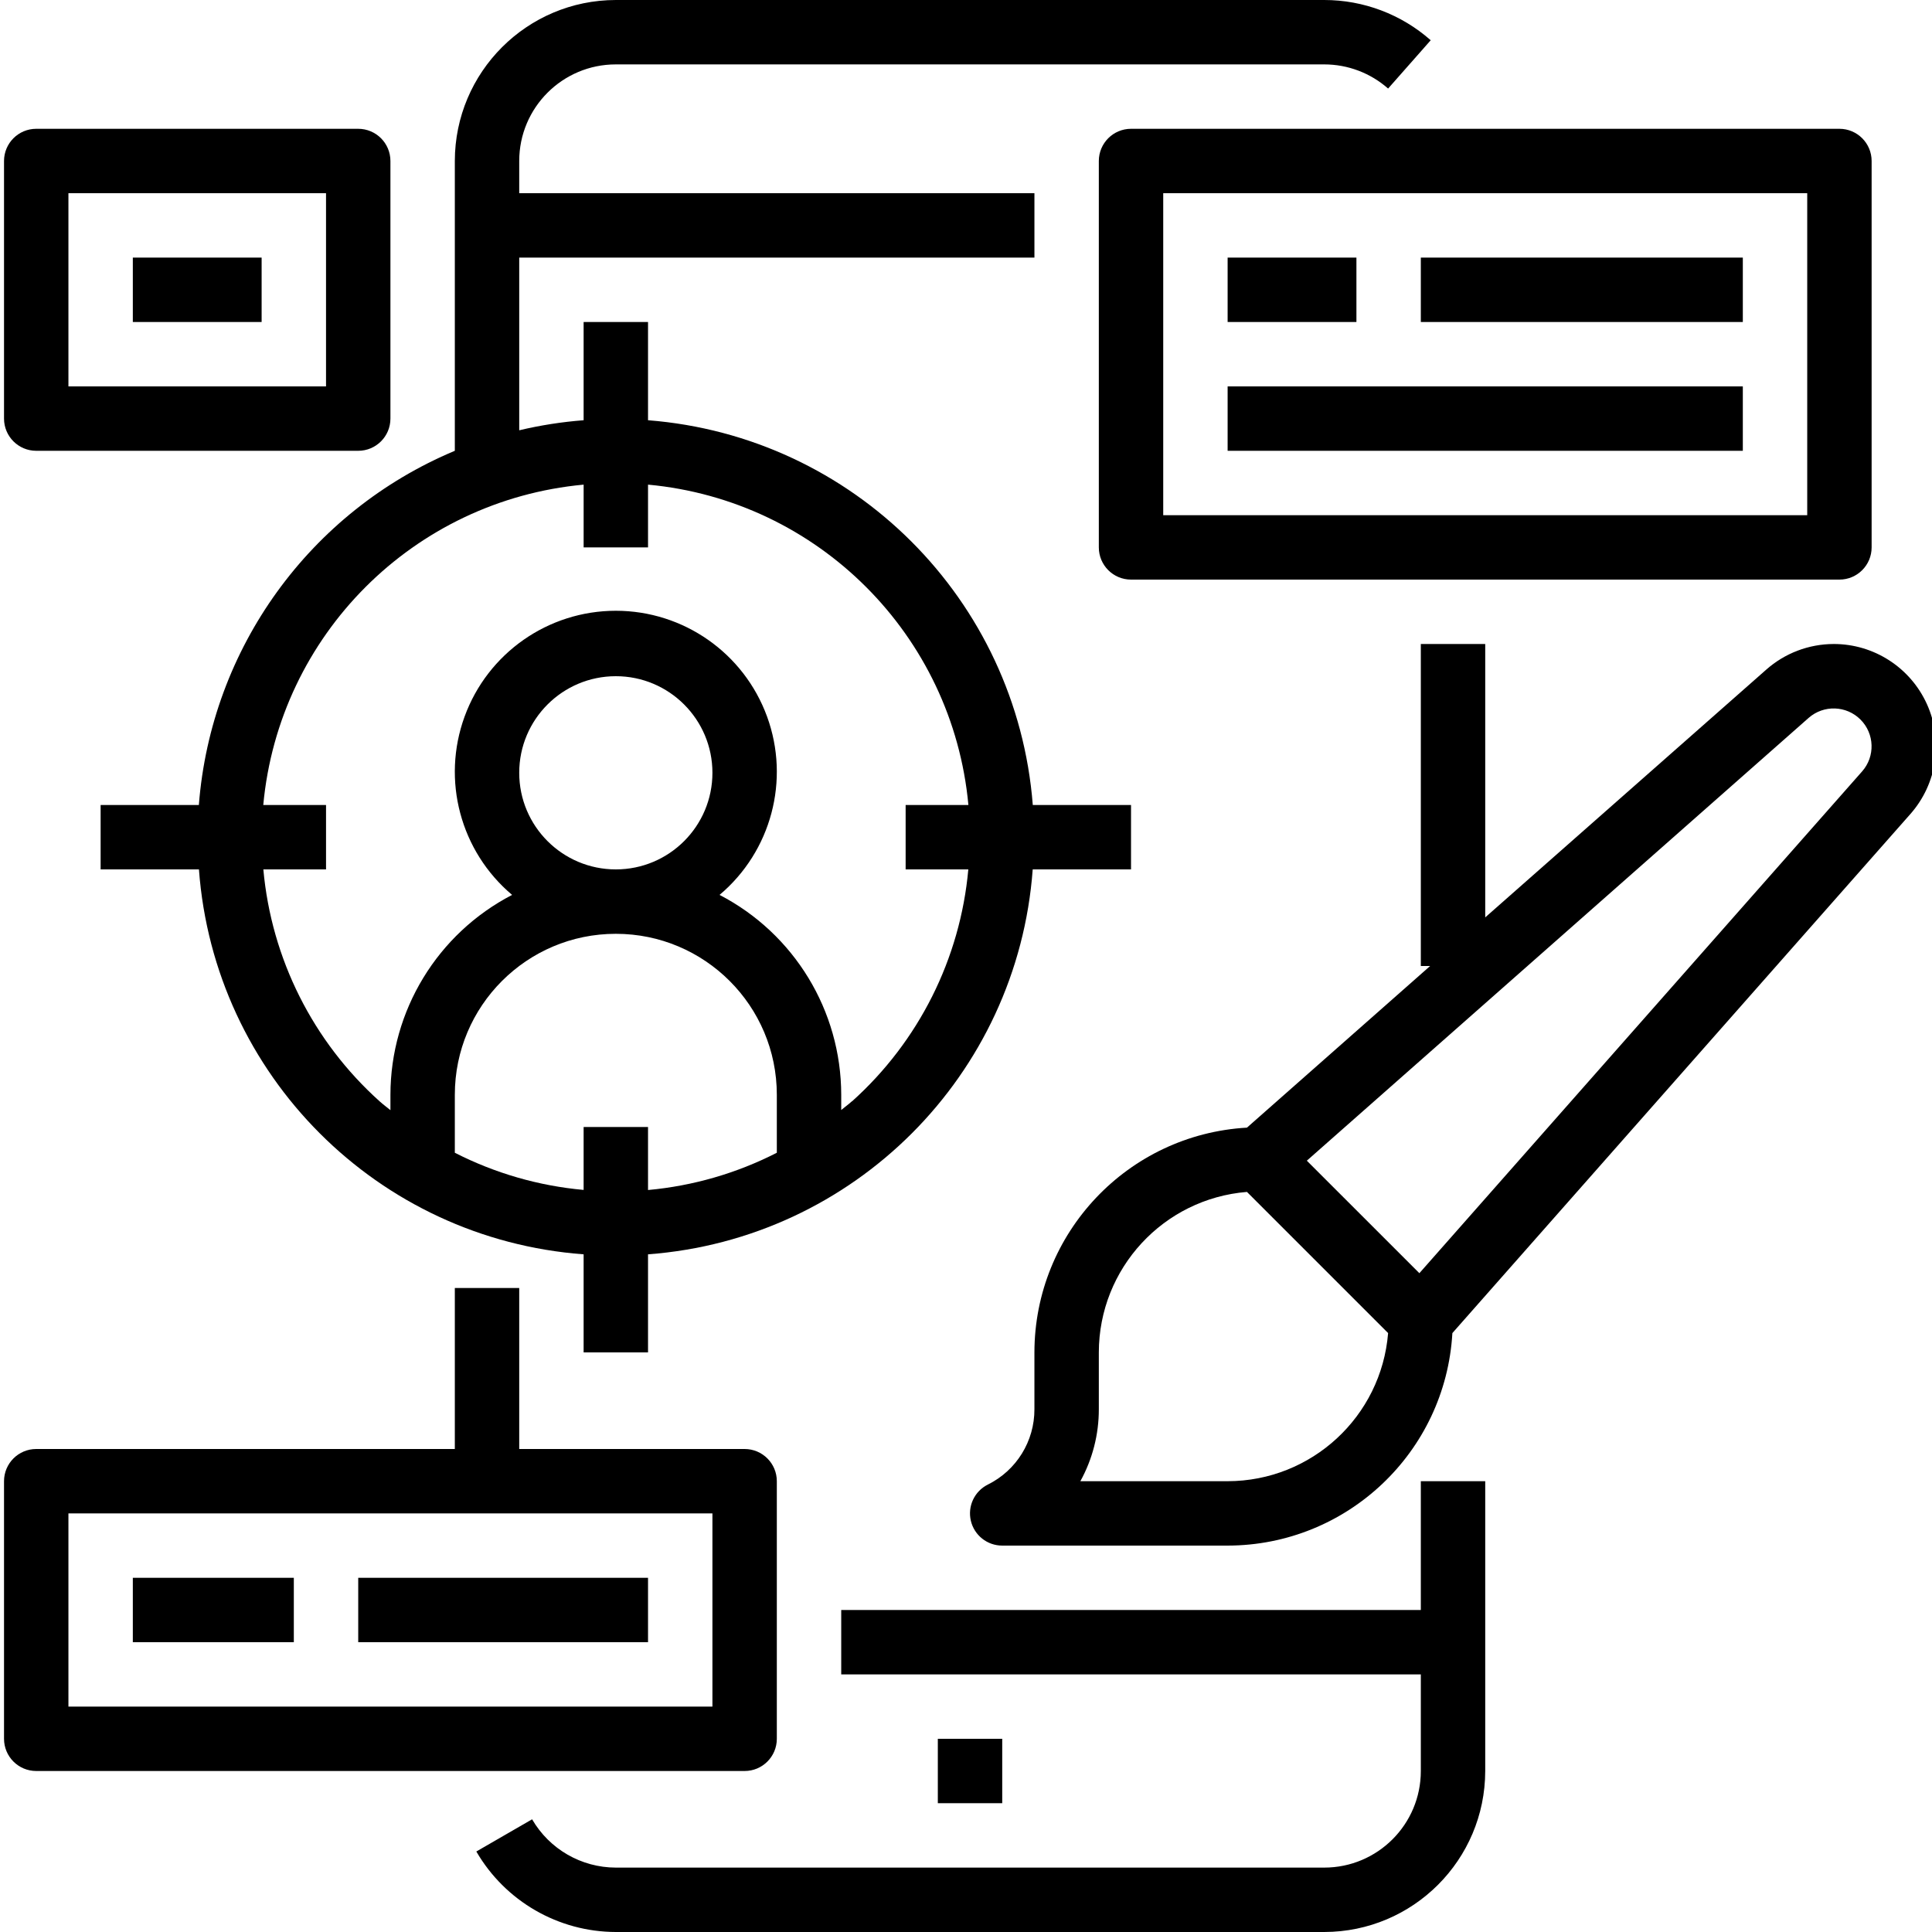
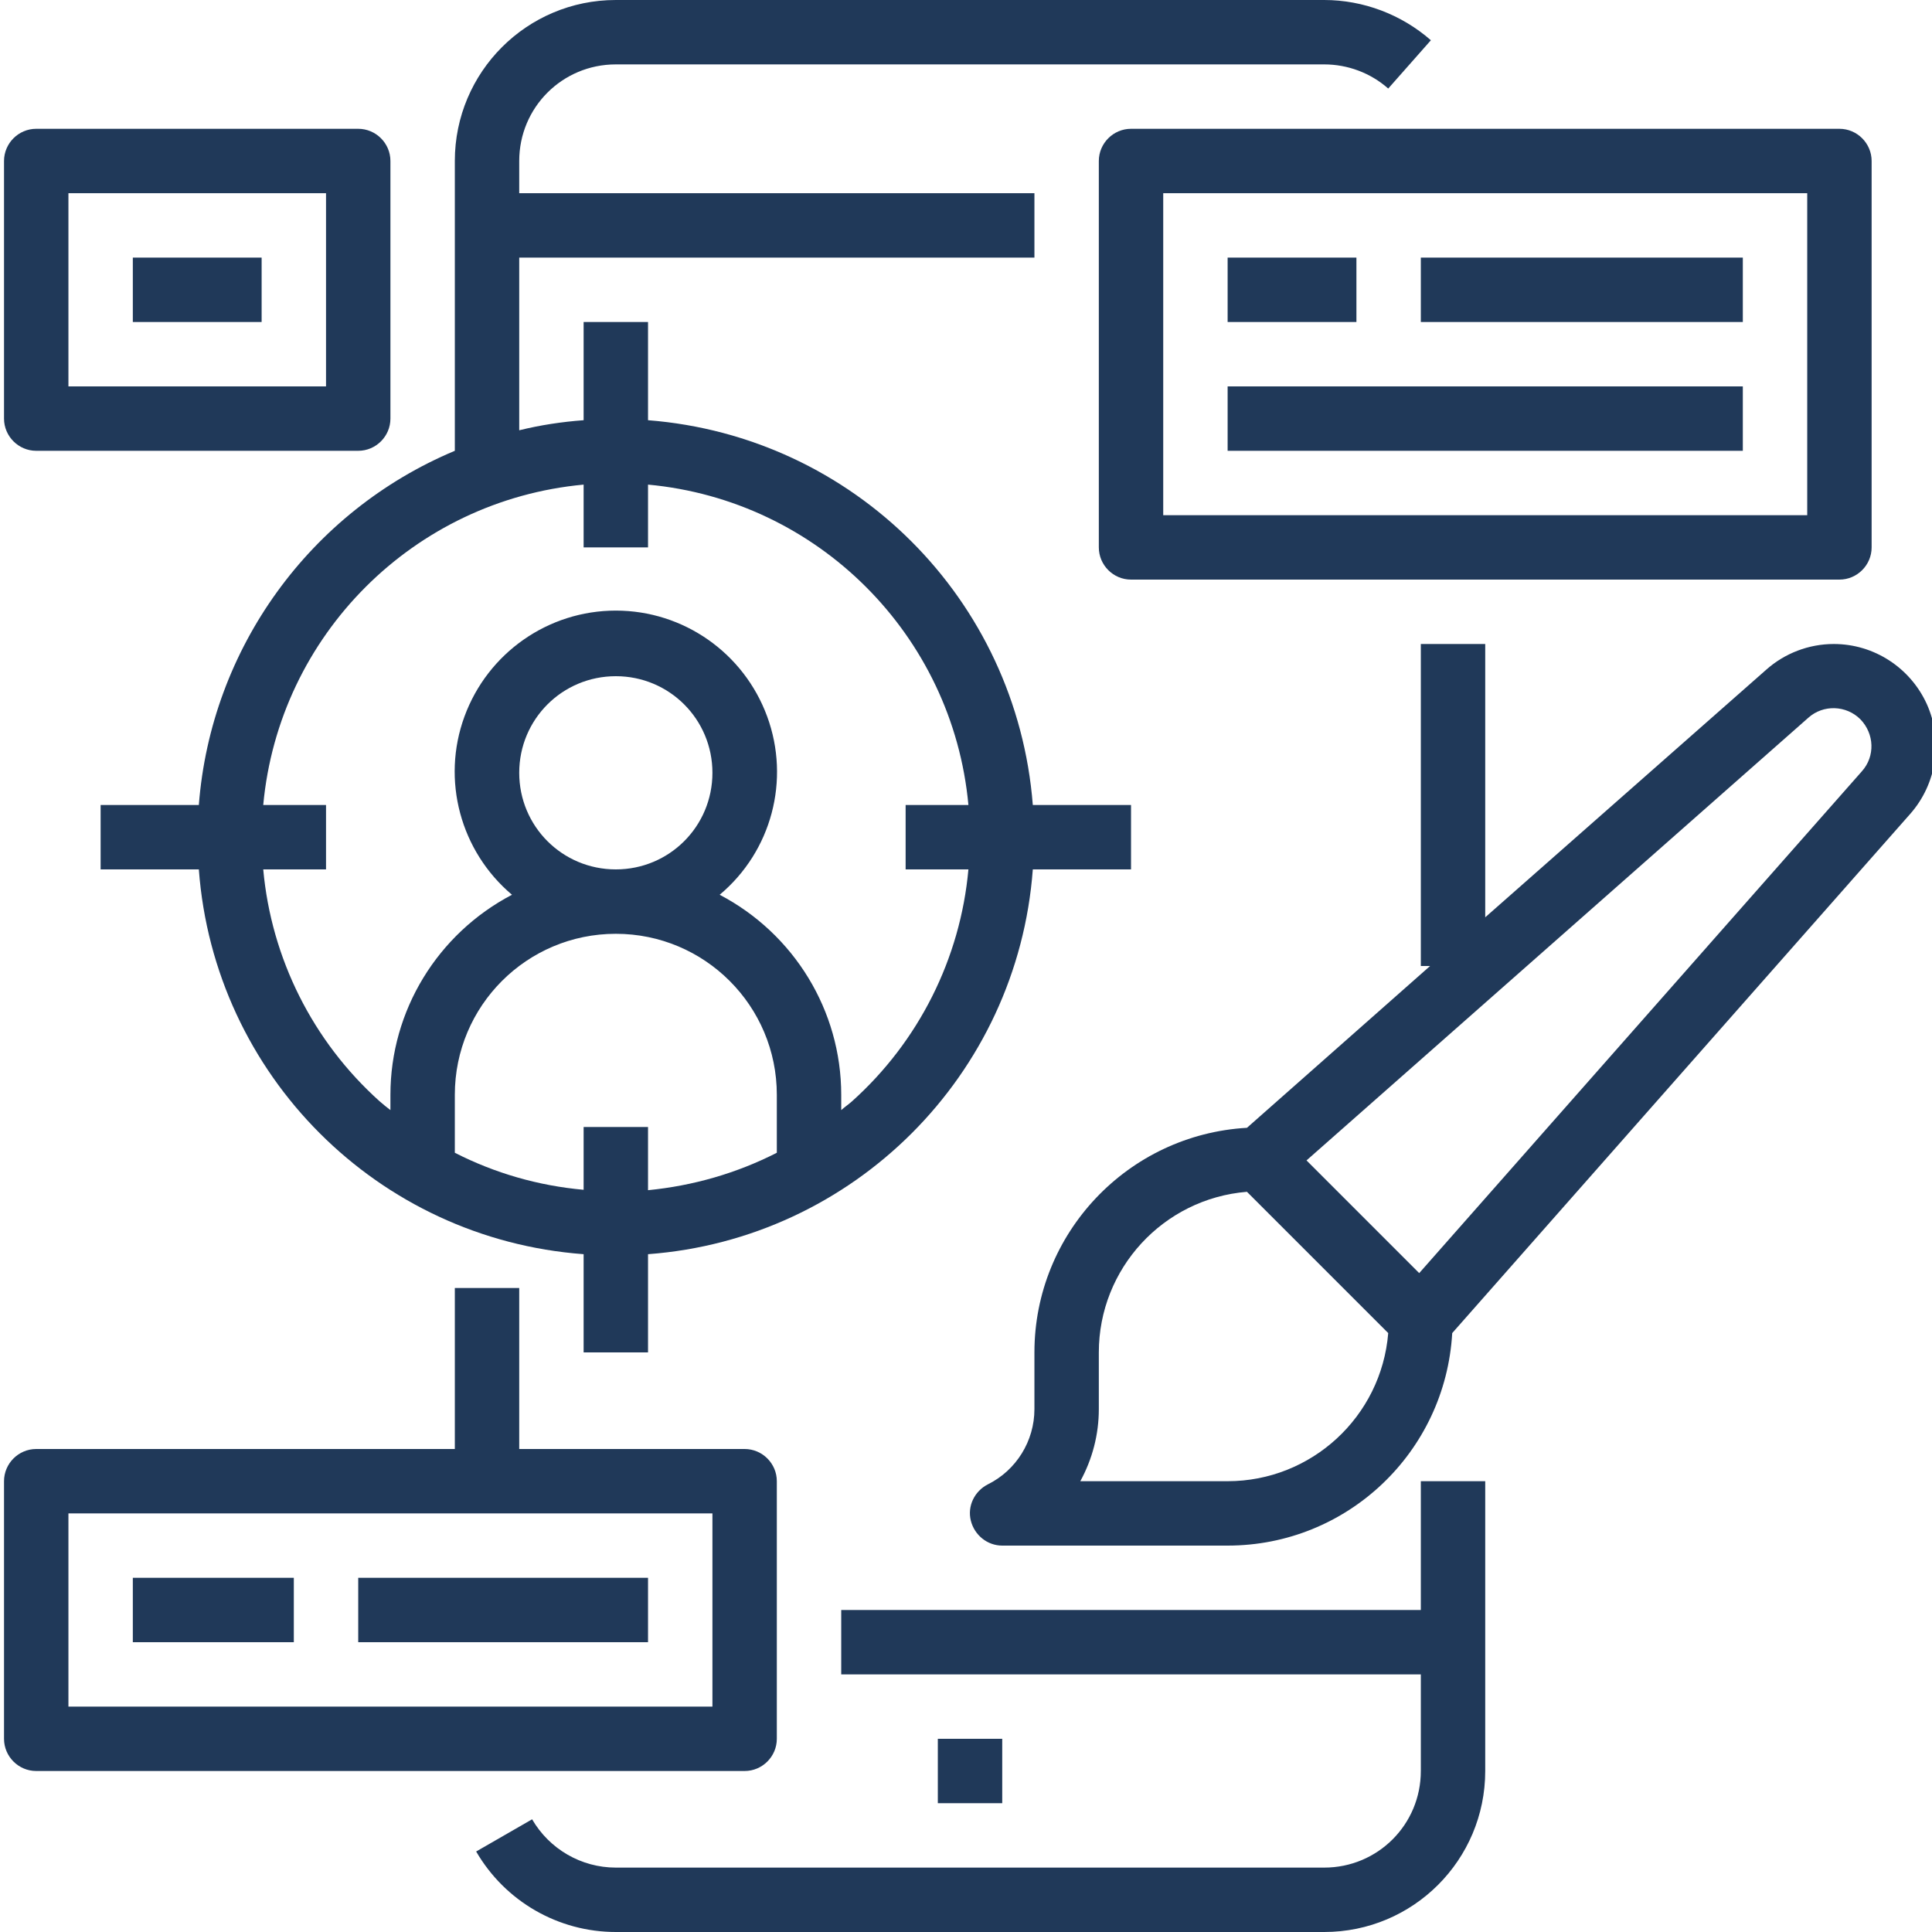
- <svg xmlns="http://www.w3.org/2000/svg" height="480pt" viewBox="0 0 479 480" width="480pt">
-   <path d="m368.5 368h-16v32h-144v16h144v24c0 13.254-10.746 24-24 24h-176c-8.574-.012-16.496-4.582-20.801-12l-13.855 8c7.172 12.355 20.371 19.973 34.656 20h176c22.082-.027 39.973-17.918 40-40zm0 0" />
-   <path d="m232.5 432h16v16h-16zm0 0" />
-   <path d="m280.5 216v-16h-24.406c-3.988-51.051-44.543-91.605-95.594-95.594v-24.406h-16v24.406c-5.391.414-10.738 1.25-16 2.496v-42.902h128v-16h-128v-8c0-13.254 10.746-24 24-24h176c5.844 0 11.488 2.133 15.871 6l10.586-12c-7.305-6.449-16.715-10.004-26.457-10h-176c-22.082.027-39.973 17.918-40 40v72c-36.023 15.09-60.574 49.062-63.594 88h-24.406v16h24.426c3.773 51.148 44.426 91.828 95.574 95.633v24.367h16v-24.367c51.148-3.805 91.801-44.484 95.574-95.633zm-136 64v15.633c-11.16-1.004-22.02-4.141-32-9.234v-14.398c0-22.09 17.91-40 40-40s40 17.91 40 40v14.398c-9.977 5.102-20.84 8.242-32 9.258v-15.656zm-16-88c0-13.254 10.746-24 24-24s24 10.746 24 24-10.746 24-24 24-24-10.746-24-24zm82.664 81.602c-.863.797-1.785 1.438-2.664 2.176v-3.777c-.02-20.898-11.676-40.047-30.23-49.664 12.852-10.824 17.566-28.527 11.805-44.309-5.762-15.785-20.773-26.285-37.574-26.285s-31.812 10.5-37.574 26.285c-5.762 15.781-1.047 33.484 11.805 44.309-18.555 9.617-30.211 28.766-30.23 49.664v3.816c-.887-.727-1.809-1.41-2.664-2.176-16.578-14.867-26.91-35.461-28.91-57.641h15.574v-16h-15.594c3.91-42.234 37.359-75.684 79.594-79.594v15.594h16v-15.594c42.234 3.91 75.684 37.359 79.594 79.594h-15.594v16h15.574c-2 22.18-12.332 42.773-28.91 57.641zm0 0" />
-   <path d="m456.5 144c4.418 0 8-3.582 8-8v-96c0-4.418-3.582-8-8-8h-176c-4.418 0-8 3.582-8 8v96c0 4.418 3.582 8 8 8zm-168-96h160v80h-160zm0 0" />
-   <path d="m304.5 64h32v16h-32zm0 0" />
-   <path d="m352.5 64h80v16h-80zm0 0" />
-   <path d="m304.5 96h128v16h-128zm0 0" />
-   <path d="m455.086 160c-6.195.012-12.172 2.285-16.801 6.398l-69.785 61.523v-67.922h-16v80h2.312l-45.512 40.16c-29.609 1.695-52.766 26.18-52.801 55.84v14.113c.031 7.938-4.457 15.207-11.574 18.727-3.324 1.656-5.07 5.383-4.219 8.996.852 3.613 4.078 6.168 7.793 6.164h56c29.66-.035 54.145-23.191 55.84-52.801l113.809-128.977c6.605-7.492 8.211-18.16 4.098-27.266-4.109-9.105-13.172-14.957-23.16-14.957zm-150.586 208h-36.586c3.02-5.477 4.598-11.633 4.586-17.887v-14.113c.027-20.84 16.027-38.18 36.801-39.871l35.07 35.07c-1.688 20.773-19.031 36.777-39.871 36.801zm157.648-176.359-110.008 124.68-27.961-27.953 124.68-110.016c3.73-3.273 9.359-3.09 12.871.418 3.508 3.512 3.691 9.141.418 12.871zm0 0" />
-   <path d="m8.5 440h176c4.418 0 8-3.582 8-8v-64c0-4.418-3.582-8-8-8h-56v-40h-16v40h-104c-4.418 0-8 3.582-8 8v64c0 4.418 3.582 8 8 8zm8-64h160v48h-160zm0 0" />
-   <path d="m32.5 392h40v16h-40zm0 0" />
-   <path d="m88.5 392h72v16h-72zm0 0" />
-   <path d="m8.5 112h80c4.418 0 8-3.582 8-8v-64c0-4.418-3.582-8-8-8h-80c-4.418 0-8 3.582-8 8v64c0 4.418 3.582 8 8 8zm8-64h64v48h-64zm0 0" />
-   <path d="m32.5 64h32v16h-32zm0 0" />
+ <svg xmlns="http://www.w3.org/2000/svg" version="1.1" id="Ebene_1" x="0px" y="0px" viewBox="0 0 480 480" style="enable-background:new 0 0 480 480;" xml:space="preserve">
+   <style type="text/css">
+ 	.st0{fill:#203959;}
+ </style>
+   <path class="st0" d="M369,368h-16v32H209v16h144v24c0,13.3-10.7,24-24,24H153c-8.6,0-16.5-4.6-20.8-12l-13.9,8  c7.2,12.4,20.4,20,34.7,20h176c22.1,0,40-17.9,40-40V368z" />
+   <path class="st0" d="M233,432h16v16h-16V432z" />
+   <path class="st0" d="M281,216v-16h-24.4c-4-51.1-44.5-91.6-95.6-95.6V80h-16v24.4c-5.4,0.4-10.7,1.2-16,2.5V64h128V48H129v-8  c0-13.3,10.7-24,24-24h176c5.8,0,11.5,2.1,15.9,6l10.6-12C348.2,3.6,338.7,0,329,0H153c-22.1,0-40,17.9-40,40v72  c-36,15.1-60.6,49.1-63.6,88H25v16h24.4c3.8,51.1,44.4,91.8,95.6,95.6V336h16v-24.4c51.1-3.8,91.8-44.5,95.6-95.6H281z M145,280  v15.6c-11.2-1-22-4.1-32-9.2V272c0-22.1,17.9-40,40-40s40,17.9,40,40v14.4c-10,5.1-20.8,8.2-32,9.3V280H145z M129,192  c0-13.3,10.7-24,24-24s24,10.7,24,24s-10.7,24-24,24S129,205.3,129,192z M211.7,273.6c-0.9,0.8-1.8,1.4-2.7,2.2V272  c0-20.9-11.7-40-30.2-49.7c12.9-10.8,17.6-28.5,11.8-44.3c-5.8-15.8-20.8-26.3-37.6-26.3s-31.8,10.5-37.6,26.3  c-5.8,15.8-1,33.5,11.8,44.3C108.7,232,97,251.1,97,272v3.8c-0.9-0.7-1.8-1.4-2.7-2.2c-16.6-14.9-26.9-35.5-28.9-57.6H81v-16H65.4  c3.9-42.2,37.4-75.7,79.6-79.6V136h16v-15.6c42.2,3.9,75.7,37.4,79.6,79.6H225v16h15.6C238.6,238.2,228.2,258.8,211.7,273.6  L211.7,273.6z" />
+   <path class="st0" d="M457,144c4.4,0,8-3.6,8-8V40c0-4.4-3.6-8-8-8H281c-4.4,0-8,3.6-8,8v96c0,4.4,3.6,8,8,8H457z M289,48h160v80H289  V48z" />
+   <path class="st0" d="M305,64h32v16h-32V64z" />
+   <path class="st0" d="M353,64h80v16h-80V64z" />
+   <path class="st0" d="M305,96h128v16H305V96z" />
+   <path class="st0" d="M455.6,160c-6.2,0-12.2,2.3-16.8,6.4L369,227.9V160h-16v80h2.3l-45.5,40.2c-29.6,1.7-52.8,26.2-52.8,55.8v14.1  c0,7.9-4.5,15.2-11.6,18.7c-3.3,1.7-5.1,5.4-4.2,9s4.1,6.2,7.8,6.2h56c29.7,0,54.1-23.2,55.8-52.8l113.8-129  c6.6-7.5,8.2-18.2,4.1-27.3C474.6,165.9,465.6,160,455.6,160z M305,368h-36.6c3-5.5,4.6-11.6,4.6-17.9V336c0-20.8,16-38.2,36.8-39.9  l35.1,35.1C343.2,352,325.8,368,305,368z M462.6,191.6l-110,124.7l-28-28l124.7-110c3.7-3.3,9.4-3.1,12.9,0.4  C465.7,182.3,465.9,187.9,462.6,191.6z" />
+   <path class="st0" d="M9,440h176c4.4,0,8-3.6,8-8v-64c0-4.4-3.6-8-8-8h-56v-40h-16v40H9c-4.4,0-8,3.6-8,8v64C1,436.4,4.6,440,9,440z   M17,376h160v48H17V376z" />
+   <path class="st0" d="M33,392h40v16H33V392z" />
+   <path class="st0" d="M89,392h72v16H89V392z" />
+   <path class="st0" d="M9,112h80c4.4,0,8-3.6,8-8V40c0-4.4-3.6-8-8-8H9c-4.4,0-8,3.6-8,8v64C1,108.4,4.6,112,9,112z M17,48h64v48H17  V48z" />
+   <path class="st0" d="M33,64h32v16H33V64z" />
</svg>
